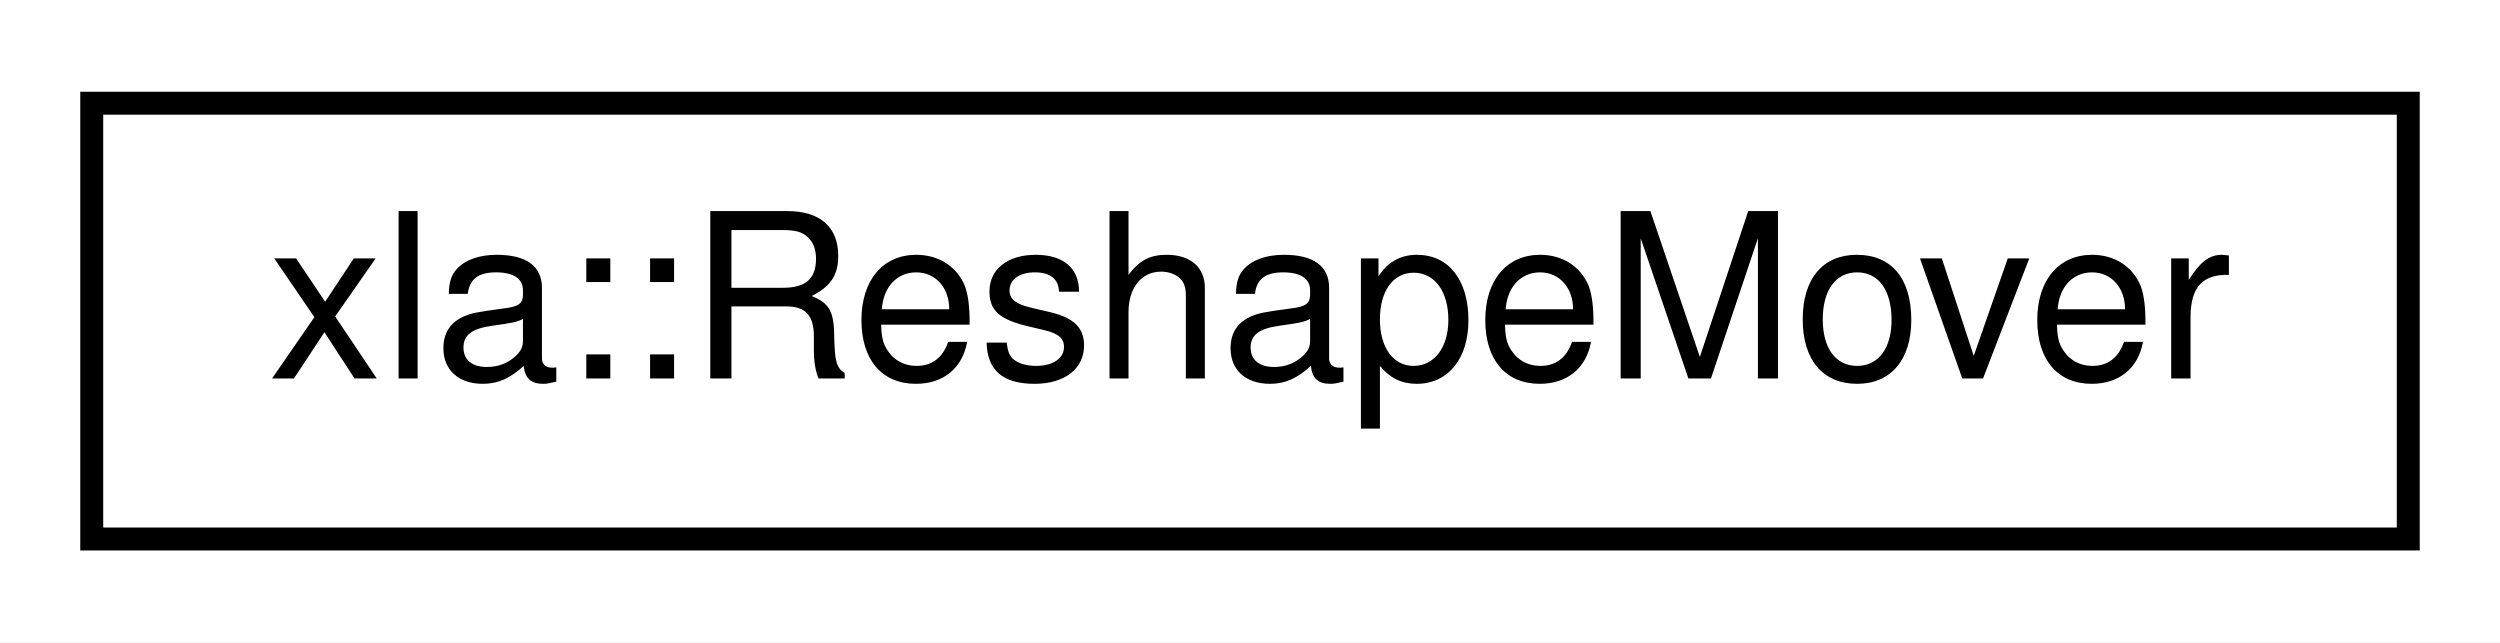
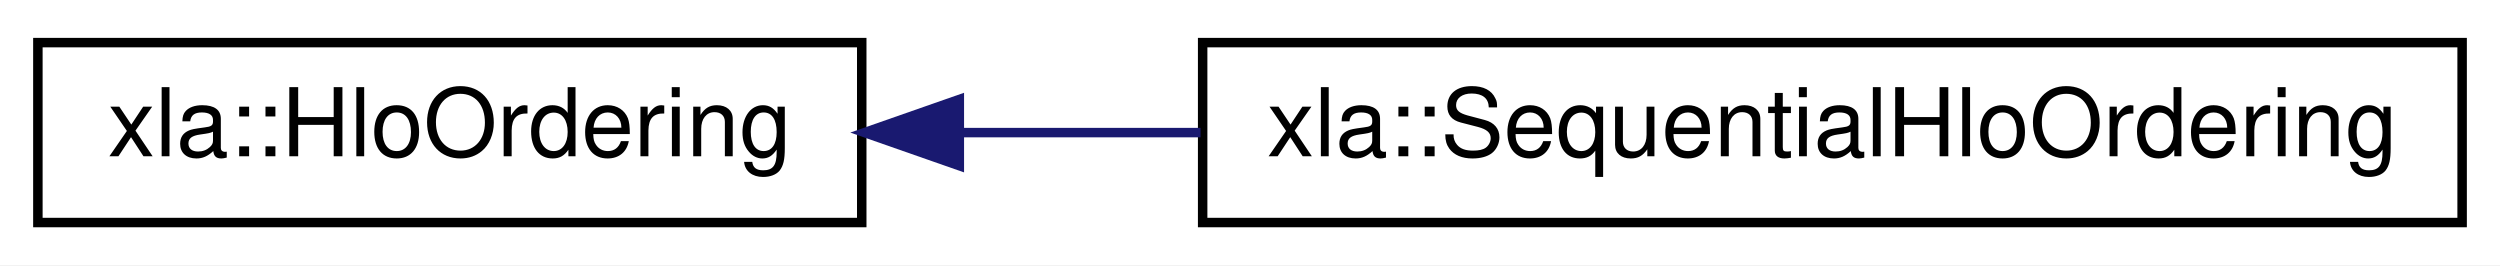
- <svg xmlns="http://www.w3.org/2000/svg" xmlns:xlink="http://www.w3.org/1999/xlink" width="109pt" height="28pt" viewBox="0.00 0.00 109.00 28.00">
+ <svg xmlns="http://www.w3.org/2000/svg" xmlns:xlink="http://www.w3.org/1999/xlink" width="264pt" height="28pt" viewBox="0.00 0.00 264.00 28.00">
  <g id="graph0" class="graph" transform="scale(1 1) rotate(0) translate(4 24)">
-     <polygon fill="#ffffff" stroke="transparent" points="-4,4 -4,-24 105,-24 105,4 -4,4" />
+     <polygon fill="#ffffff" stroke="transparent" points="-4,4 -4,-24 260,-24 260,4 -4,4" />
    <g id="node1" class="node">
      <g id="a_node1">
-         <a xlink:href="db/d5f/classxla_1_1ReshapeMover.html" target="_top" xlink:title="xla::ReshapeMover">
-           <polygon fill="#ffffff" stroke="#000000" points="0,-.5 0,-19.5 101,-19.5 101,-.5 0,-.5" />
-           <text text-anchor="middle" x="50.5" y="-7.5" font-family="Helvetica,sans-Serif" font-size="10.00" fill="#000000">xla::ReshapeMover</text>
+         <a xlink:href="d0/d0f/classxla_1_1HloOrdering.html" target="_top" xlink:title="xla::HloOrdering">
+           <polygon fill="#ffffff" stroke="#000000" points="0,-.5 0,-19.5 87,-19.5 87,-.5 0,-.5" />
+           <text text-anchor="middle" x="43.5" y="-7.5" font-family="Helvetica,sans-Serif" font-size="10.00" fill="#000000">xla::HloOrdering</text>
        </a>
      </g>
    </g>
+     <g id="node2" class="node">
+       <g id="a_node2">
+         <a xlink:href="d9/dbf/classxla_1_1SequentialHloOrdering.html" target="_top" xlink:title="xla::SequentialHloOrdering">
+           <polygon fill="#ffffff" stroke="#000000" points="123,-.5 123,-19.5 256,-19.5 256,-.5 123,-.5" />
+           <text text-anchor="middle" x="189.5" y="-7.5" font-family="Helvetica,sans-Serif" font-size="10.00" fill="#000000">xla::SequentialHloOrdering</text>
+         </a>
+       </g>
+     </g>
+     <g id="edge1" class="edge">
+       <path fill="none" stroke="#191970" d="M97.508,-10C105.737,-10 114.312,-10 122.774,-10" />
+       <polygon fill="#191970" stroke="#191970" points="97.305,-6.5 87.305,-10 97.305,-13.5 97.305,-6.5" />
+     </g>
  </g>
</svg>
